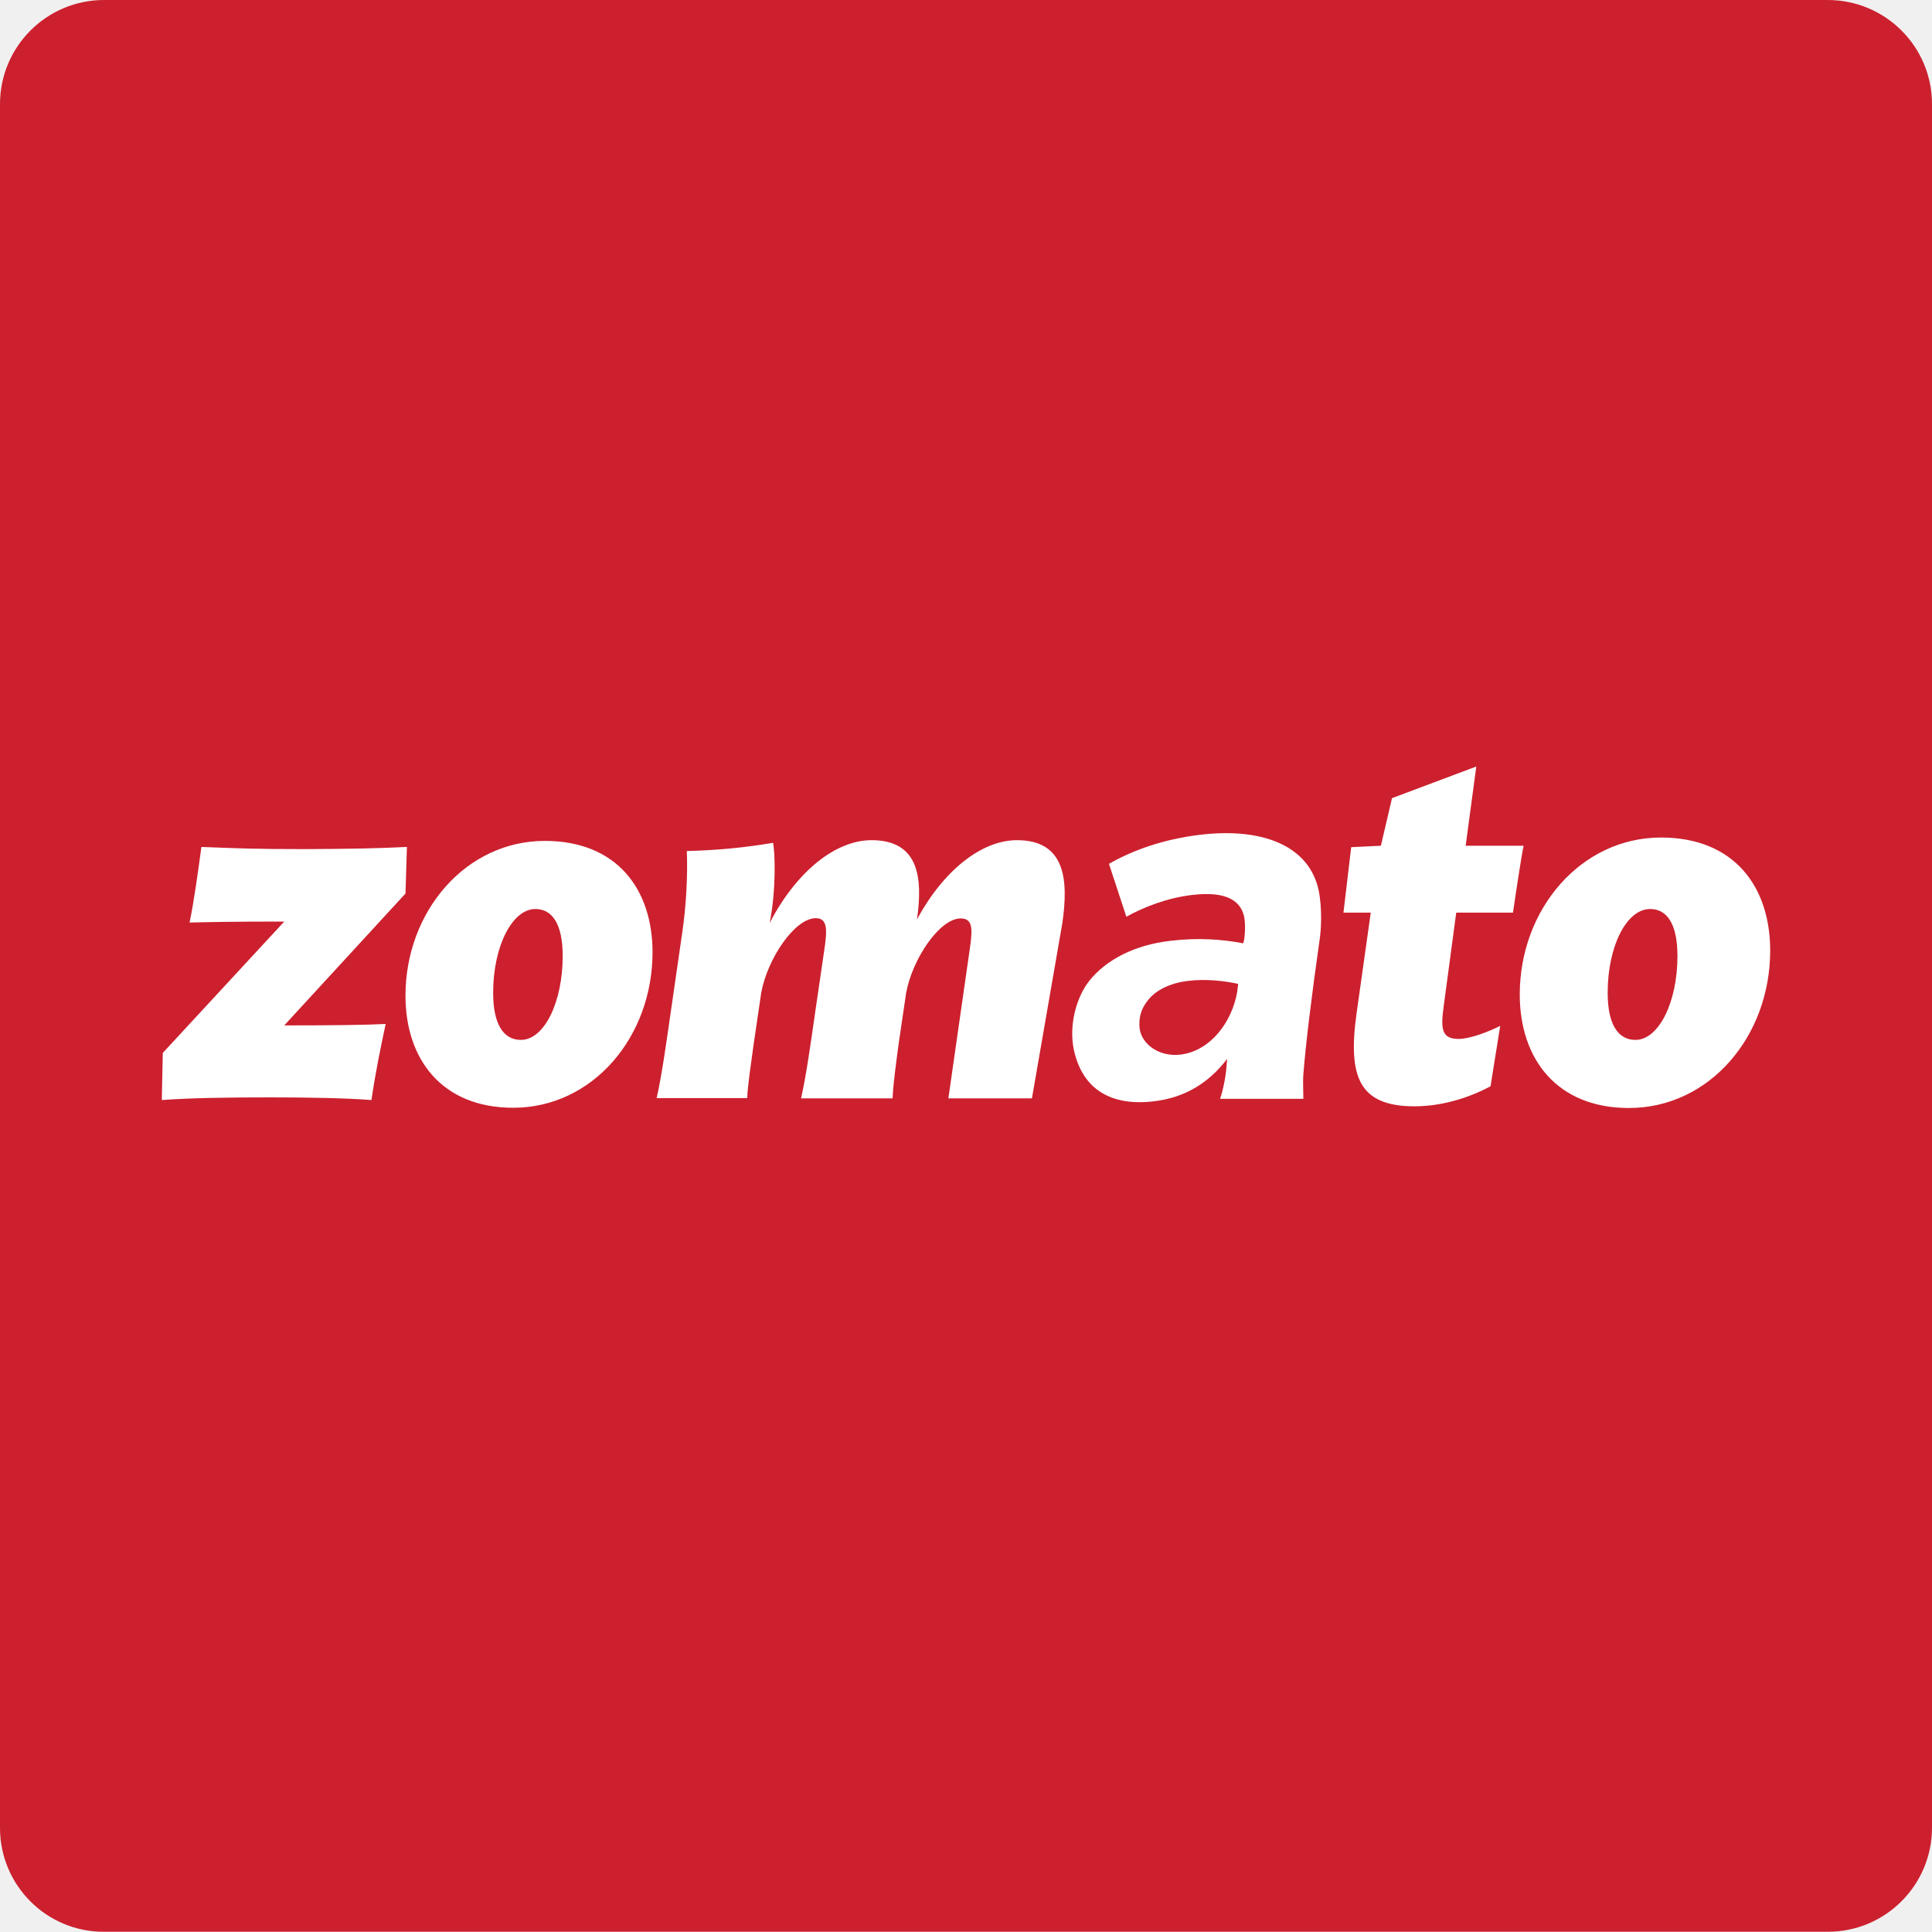
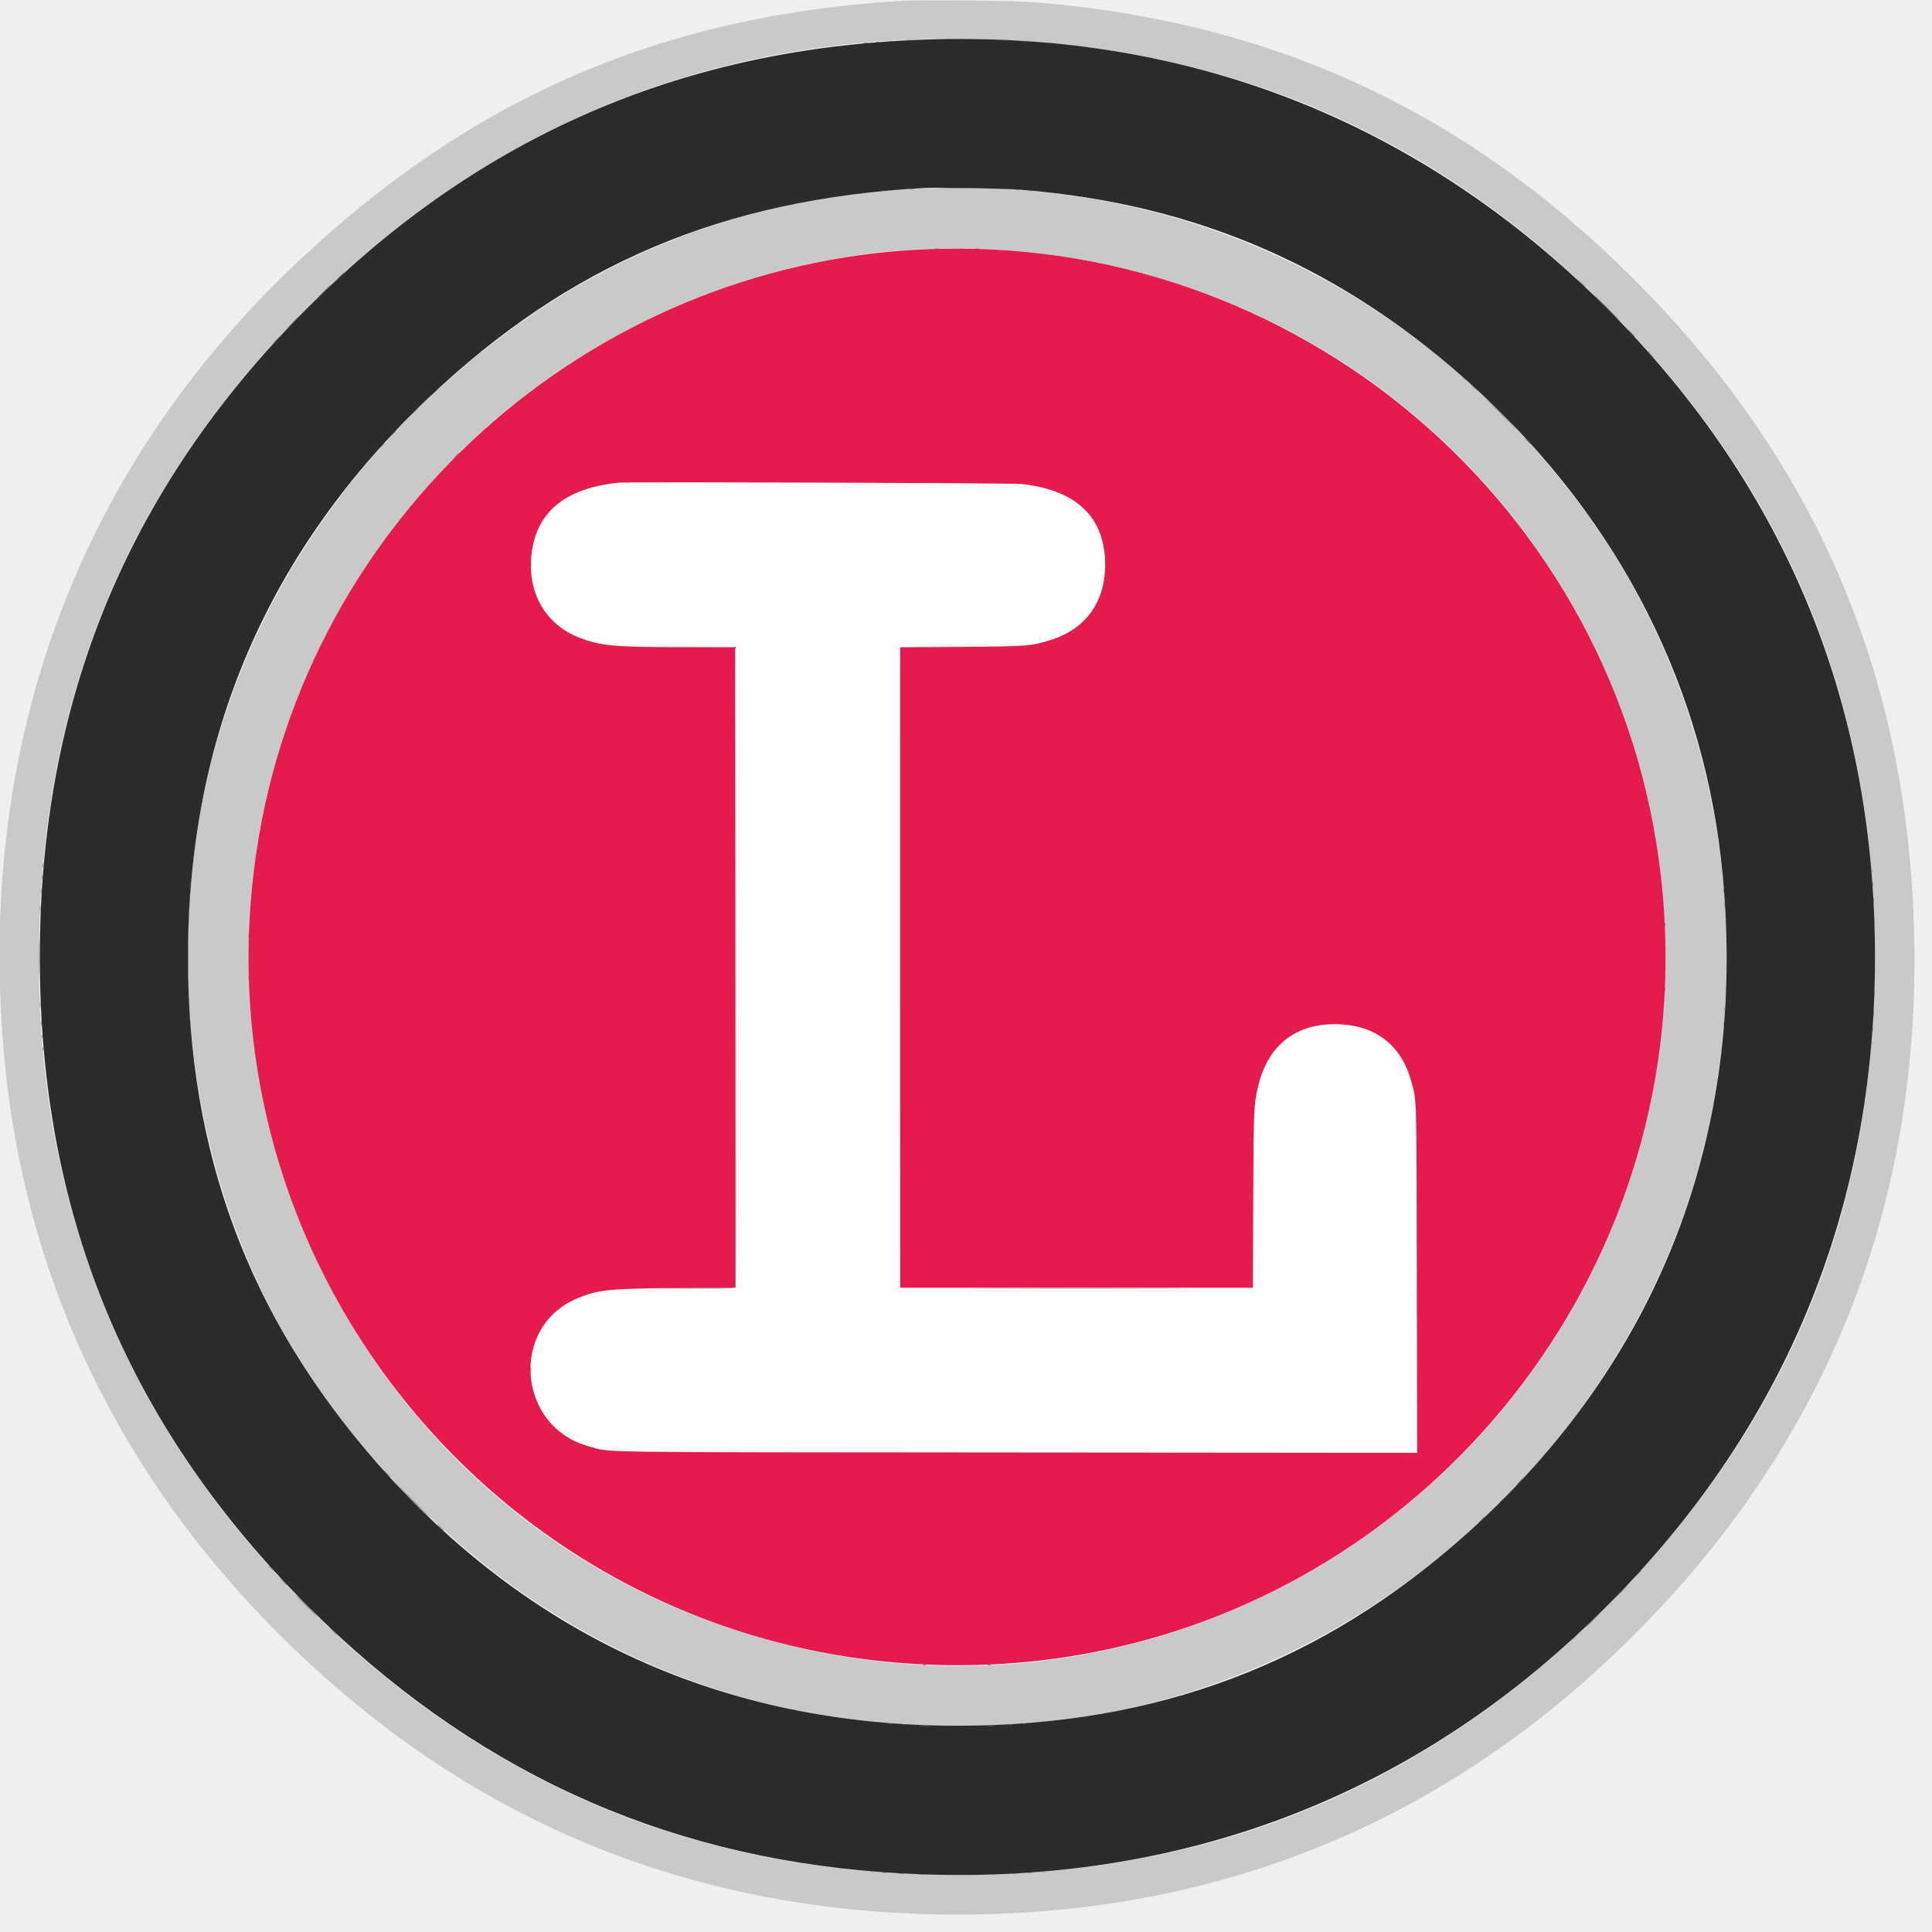
- <svg xmlns="http://www.w3.org/2000/svg" version="1.1" id="Layer_1" x="0px" y="0px" viewBox="0 0 800 800" style="enable-background:new 0 0 800 800;" xml:space="preserve">
-   <style type="text/css">
- 	.st0{fill:#CC202E;}
- 	.st1{fill:#FFFFFF;}
- </style>
-   <path class="st0" d="M0,756.9V43.1C0,19.3,19.3,0,43.1,0h713.7C780.7,0,800,19.3,800,43.1v713.7c0,23.8-19.3,43.1-43.1,43.1H43.1  C19.3,800,0,780.7,0,756.9z" />
-   <g id="Group_1_" transform="translate(31, 221)">
-     <g>
-       <path id="zomato-copy-10_9_" class="st1" d="M137.5,129.7l-0.6,19.3l-50.2,54.6c21,0,34.3-0.2,42-0.6c-2.2,10.4-4,18.8-5.9,31.5    c-10.1-0.8-25.8-1.1-41.6-1.1c-17.6,0-32.9,0.2-45.2,1.1l0.4-19.5l50.3-54.4c-22,0-30.1,0.2-39.2,0.4c2-9.7,3.4-20.5,4.9-31.3    c15.9,0.6,22.2,0.9,43,0.9C114.5,130.5,125.4,130.3,137.5,129.7z M173.2,190.1c0,12.9,4.2,19.5,11.5,19.5    c9.7,0,17.3-15.7,17.3-34.7c0-13.1-4.2-19.5-11.3-19.5C181.1,155.4,173.2,170.8,173.2,190.1z M239.2,173.3    c0,35.1-24.8,64.4-57.7,64.4c-29.5,0-44.6-20.1-44.6-46.4c0-34.9,25-64.1,57.7-64.1C224.5,127.2,239.2,147.3,239.2,173.3z     M634.7,190.1c0,12.9,4.2,19.5,11.5,19.5c9.7,0,17.4-15.7,17.4-34.7c0-13.1-4.2-19.5-11.3-19.5    C642.5,155.4,634.7,170.8,634.7,190.1z M702,172.6c0,35.6-25.2,65.2-58.5,65.2c-29.9,0-45.2-20.4-45.2-47c0-35.4,25.4-65,58.5-65    C687.1,125.8,702,146.2,702,172.6z M408.9,161.2c2.6-18,1.2-34.3-18.8-34.3c-14.5,0-30.3,12.3-41.4,32.8    c2.4-16.9,1-32.8-18.8-32.8c-14.9,0-31.1,12.9-42.2,34.3c2.8-14,2.2-29.8,1.4-33.2c-11.5,1.9-21.6,3-35.7,3.4    c0.4,9.7-0.2,22.4-2,34.5l-4.6,31.8c-1.8,12.5-3.8,26.9-5.9,36h37.5c0.2-5.5,1.6-14.2,2.6-21.8l3.2-21.8    c2.6-14.2,13.9-30.9,22.6-30.9c5,0,4.8,4.9,3.4,14l-3.6,24.6c-1.8,12.5-3.8,26.9-5.9,36h37.9c0.2-5.5,1.4-14.2,2.4-21.8l3.2-21.8    c2.6-14.2,13.9-30.9,22.6-30.9c5.1,0,4.8,4.6,4,11l-9.1,63.5h34.6L408.9,161.2z M590.2,203.8l-4,25c-6.3,3.4-18,8.3-31.5,8.3    c-23,0-27.6-12.3-24-38.3l5.9-41.9h-11.3l3.2-27.1l12.3-0.6l4.6-19.7l34.9-13.1l-4.4,32.8h24c-0.8,3.4-3.6,22-4.4,27.7H572    l-5.2,38.8c-1.4,9.9-0.6,13.5,6.3,13.5C578.1,209.1,585.6,206.1,590.2,203.8z" />
-       <path id="a-copy-7_9_" class="st1" d="M457.8,215.7c12.7-1.6,21.4-13.8,23.5-26l0.4-3.3c-5.5-1.2-13.3-2.2-21-1.2    c-7.3,0.9-13.4,3.9-16.6,8.3c-2.5,3.1-3.7,6.9-3.2,11.4C441.8,211.6,449.2,216.7,457.8,215.7z M447,235    c-17.9,2.2-29.7-4.9-33.3-21.1c-2.2-10.2,0.9-21.8,6.3-28.7c7.2-9,19-14.9,33.4-16.6c11.6-1.4,21.3-0.7,30.4,1l0.4-1.6    c0.3-2.5,0.5-5,0.2-8c-0.9-7.7-7-12.2-21.9-10.4c-10.1,1.2-19.7,4.9-27.1,9l-7.2-21.9c10.1-5.8,22.8-10.2,37.4-12    c27.8-3.4,47.4,5.5,49.9,25.8c0.7,5.4,0.7,11.2,0.1,16.4c-3.6,25.2-5.9,44.2-6.9,56.9c-0.2,2-0.1,5.3,0,10.2l-34.5,0    c0.7-2,1.4-4.7,2-8.1c0.4-2.2,0.7-5,0.9-8.4C469.5,227.5,459.5,233.5,447,235z" />
-     </g>
+ <svg xmlns="http://www.w3.org/2000/svg" id="svg" version="1.1" width="400" height="400" viewBox="0 0 400 400">
+   <g id="svgg">
+     <path id="path0" d="M186.200 0.204 C 137.115 3.249,98.014 20.104,62.250 53.635 C 16.617 96.419,-4.635 152.840,0.714 217.000 C 5.069 269.217,29.126 314.887,71.100 350.618 C 106.767 380.980,149.542 396.386,198.200 396.394 C 252.578 396.403,299.253 377.227,337.727 339.068 C 377.667 299.456,397.414 250.742,396.330 194.500 C 395.278 139.905,375.859 94.757,336.972 56.500 C 302.405 22.493,262.945 4.459,214.400 0.481 C 209.918 0.113,190.698 -0.076,186.200 0.204 M206.800 8.201 C 256.191 10.300,297.615 28.559,332.701 63.694 C 369.332 100.376,387.505 143.548,388.143 195.403 C 388.811 249.706,370.655 294.562,332.608 332.608 C 295.244 369.973,251.110 388.213,198.100 388.198 C 145.334 388.183,101.131 369.968,63.904 332.900 C 25.771 294.929,6.975 248.299,8.075 194.400 C 9.132 142.635,27.194 100.179,63.687 63.687 C 102.914 24.459,150.970 5.827,206.800 8.201 M187.100 39.228 C 149.303 41.704,117.077 55.773,89.300 81.924 C 53.594 115.541,36.298 159.104,39.186 208.146 C 41.844 253.276,61.610 291.707,97.600 321.721 C 132.961 351.210,179.278 363.116,227.000 354.983 C 290.467 344.166,343.481 291.504,354.796 228.035 C 362.813 183.064,352.703 138.398,326.696 103.900 C 292.609 58.681,242.748 35.582,187.100 39.228 M205.300 51.601 C 283.870 55.709,344.648 119.497,344.695 197.900 C 344.754 298.313,247.270 368.800,151.800 337.374 C 57.083 306.196,20.818 190.106,80.803 110.100 C 110.016 71.137,156.970 49.074,205.300 51.601 M129.550 99.941 C 129.797 99.989,130.203 99.989,130.450 99.941 C 130.697 99.893,130.495 99.854,130.000 99.854 C 129.505 99.854,129.303 99.893,129.550 99.941 M152.950 99.950 C 157.708 99.980,165.493 99.980,170.250 99.950 C 175.008 99.920,171.115 99.896,161.600 99.896 C 152.085 99.896,148.193 99.920,152.950 99.950 M208.952 100.141 C 209.201 100.189,209.561 100.187,209.752 100.137 C 209.944 100.087,209.740 100.048,209.300 100.050 C 208.860 100.053,208.704 100.094,208.952 100.141 M224.200 105.300 C 224.573 105.685,224.923 106.000,224.978 106.000 C 225.033 106.000,224.773 105.685,224.400 105.300 C 224.027 104.915,223.677 104.600,223.622 104.600 C 223.567 104.600,223.827 104.915,224.200 105.300 M114.392 128.450 C 114.882 128.972,115.310 129.400,115.342 129.400 C 115.492 129.400,115.333 129.220,114.450 128.392 L 113.500 127.500 114.392 128.450 M224.091 128.650 L 223.300 129.500 224.150 128.709 C 224.940 127.974,225.092 127.800,224.941 127.800 C 224.908 127.800,224.525 128.183,224.091 128.650 M135.564 133.950 C 138.680 133.981,143.720 133.981,146.764 133.950 C 149.809 133.919,147.260 133.893,141.100 133.893 C 134.940 133.893,132.449 133.919,135.564 133.950 M186.293 134.050 C 186.240 134.188,186.221 164.135,186.249 200.600 L 186.301 266.900 186.350 200.452 L 186.400 134.003 197.650 133.950 L 208.900 133.897 197.644 133.848 C 188.787 133.810,186.367 133.853,186.293 134.050 M264.692 216.650 L 263.700 217.700 264.750 216.708 C 265.726 215.785,265.892 215.600,265.742 215.600 C 265.711 215.600,265.238 216.072,264.692 216.650 M293.250 231.500 C 293.253 231.940,293.294 232.096,293.341 231.848 C 293.389 231.599,293.387 231.239,293.337 231.048 C 293.287 230.856,293.248 231.060,293.250 231.500 M259.495 250.200 C 259.495 259.385,259.520 263.143,259.550 258.550 C 259.580 253.958,259.580 246.443,259.550 241.850 C 259.520 237.258,259.495 241.015,259.495 250.200 M171.550 300.750 C 193.907 300.778,230.492 300.778,252.850 300.750 C 275.207 300.722,256.915 300.699,212.200 300.699 C 167.485 300.699,149.192 300.722,171.550 300.750 " stroke="none" fill="#c9c9c9" fill-rule="evenodd" />
+     <path id="path1" d="M128.800 100.028 C 116.545 100.802,110.080 106.672,110.108 117.000 C 110.129 124.830,114.468 130.607,121.822 132.597 C 125.740 133.657,125.880 133.667,139.500 133.787 L 152.300 133.900 152.350 200.335 L 152.401 266.771 139.850 266.860 C 126.716 266.954,125.626 267.020,122.315 267.934 C 114.485 270.095,109.994 275.859,110.002 283.738 C 110.009 291.392,114.354 297.165,121.710 299.297 C 126.202 300.599,118.477 300.490,210.250 300.550 L 293.400 300.604 293.400 266.942 C 293.400 231.712,293.361 229.908,292.516 225.772 C 290.940 218.068,286.592 213.507,279.670 212.300 C 270.810 210.755,263.312 215.307,260.903 223.694 C 259.704 227.868,259.726 227.432,259.651 247.950 L 259.581 266.800 222.890 266.800 L 186.199 266.800 186.250 200.350 L 186.300 133.900 199.200 133.787 C 212.930 133.667,213.056 133.658,216.978 132.597 C 232.446 128.412,232.949 106.319,217.685 101.535 C 215.343 100.801,213.264 100.449,209.886 100.215 C 206.525 99.983,132.234 99.812,128.800 100.028 " stroke="none" fill="#ffffff" fill-rule="evenodd" />
+     <path id="path2" d="M186.400 8.424 C 138.454 11.161,98.070 29.356,63.705 63.703 C 25.763 101.627,7.594 146.629,8.259 201.038 C 8.893 252.929,27.072 295.961,63.883 332.707 C 97.323 366.088,136.432 384.200,182.400 387.594 C 236.659 391.601,284.812 375.739,323.625 341.075 C 366.449 302.828,388.237 254.585,388.196 198.100 C 388.157 144.876,369.133 99.543,331.233 62.365 C 291.621 23.508,242.518 5.221,186.400 8.424 M211.322 39.291 C 247.891 42.173,278.488 55.583,305.800 80.698 C 335.565 108.069,353.115 142.799,356.686 181.400 C 361.647 235.023,343.352 282.031,303.717 317.500 C 273.682 344.378,239.483 357.289,198.300 357.298 C 150.127 357.308,109.401 338.819,77.789 302.588 C 51.458 272.409,38.900 238.652,38.916 198.100 C 38.934 152.408,55.445 114.014,88.656 82.437 C 117.792 54.735,149.724 41.209,191.400 38.918 C 194.312 38.758,207.755 39.010,211.322 39.291 " stroke="none" fill="#2b2b2a" fill-rule="evenodd" />
+     <path id="path3" d="M195.162 8.150 C 196.847 8.183,199.547 8.183,201.162 8.150 C 202.778 8.116,201.400 8.089,198.100 8.089 C 194.800 8.089,193.478 8.116,195.162 8.150 M187.554 8.345 C 187.913 8.389,188.453 8.389,188.754 8.343 C 189.054 8.297,188.760 8.261,188.100 8.262 C 187.440 8.263,187.194 8.300,187.554 8.345 M207.650 8.343 C 207.953 8.389,208.447 8.389,208.750 8.343 C 209.053 8.297,208.805 8.260,208.200 8.260 C 207.595 8.260,207.347 8.297,207.650 8.343 M183.950 8.541 C 184.197 8.589,184.603 8.589,184.850 8.541 C 185.097 8.493,184.895 8.454,184.400 8.454 C 183.905 8.454,183.703 8.493,183.950 8.541 M211.453 8.544 C 211.757 8.589,212.207 8.588,212.453 8.541 C 212.699 8.493,212.450 8.456,211.900 8.457 C 211.350 8.459,211.149 8.498,211.453 8.544 M181.450 8.738 C 181.643 8.788,181.958 8.788,182.150 8.738 C 182.343 8.688,182.185 8.646,181.800 8.646 C 181.415 8.646,181.258 8.688,181.450 8.738 M178.850 8.938 C 179.043 8.988,179.358 8.988,179.550 8.938 C 179.743 8.888,179.585 8.846,179.200 8.846 C 178.815 8.846,178.658 8.888,178.850 8.938 M216.850 8.938 C 217.043 8.988,217.357 8.988,217.550 8.938 C 217.743 8.888,217.585 8.846,217.200 8.846 C 216.815 8.846,216.657 8.888,216.850 8.938 M195.350 38.950 C 196.918 38.983,199.483 38.983,201.050 38.950 C 202.618 38.916,201.335 38.888,198.200 38.888 C 195.065 38.888,193.783 38.916,195.350 38.950 M188.350 39.141 C 188.597 39.189,189.003 39.189,189.250 39.141 C 189.498 39.093,189.295 39.054,188.800 39.054 C 188.305 39.054,188.103 39.093,188.350 39.141 M207.053 39.144 C 207.357 39.189,207.807 39.188,208.053 39.141 C 208.299 39.093,208.050 39.056,207.500 39.057 C 206.950 39.059,206.749 39.098,207.053 39.144 M185.152 39.341 C 185.401 39.389,185.761 39.387,185.952 39.337 C 186.144 39.287,185.940 39.248,185.500 39.250 C 185.060 39.253,184.904 39.294,185.152 39.341 M210.450 39.338 C 210.643 39.388,210.957 39.388,211.150 39.338 C 211.343 39.288,211.185 39.246,210.800 39.246 C 210.415 39.246,210.257 39.288,210.450 39.338 M182.650 39.538 C 182.843 39.588,183.158 39.588,183.350 39.538 C 183.543 39.488,183.385 39.446,183.000 39.446 C 182.615 39.446,182.458 39.488,182.650 39.538 M213.050 39.538 C 213.243 39.588,213.558 39.588,213.750 39.538 C 213.943 39.488,213.785 39.446,213.400 39.446 C 213.015 39.446,212.857 39.488,213.050 39.538 M193.552 51.541 C 193.801 51.589,194.161 51.587,194.352 51.537 C 194.544 51.487,194.340 51.448,193.900 51.450 C 193.460 51.453,193.304 51.494,193.552 51.541 M202.050 51.538 C 202.243 51.588,202.558 51.588,202.750 51.538 C 202.942 51.488,202.785 51.446,202.400 51.446 C 202.015 51.446,201.858 51.488,202.050 51.538 M70.389 57.150 L 69.700 57.900 70.450 57.211 C 70.862 56.832,71.200 56.494,71.200 56.461 C 71.200 56.308,71.031 56.452,70.389 57.150 M327.192 58.450 C 328.020 59.333,328.200 59.492,328.200 59.342 C 328.200 59.310,327.773 58.882,327.250 58.392 L 326.300 57.500 327.192 58.450 M66.895 60.450 L 65.500 61.900 66.950 60.505 C 68.297 59.210,68.491 59.000,68.345 59.000 C 68.314 59.000,67.662 59.653,66.895 60.450 M332.500 63.600 C 333.927 65.030,335.139 66.200,335.194 66.200 C 335.249 66.200,334.127 65.030,332.700 63.600 C 331.273 62.170,330.061 61.000,330.006 61.000 C 329.951 61.000,331.073 62.170,332.500 63.600 M60.295 67.050 L 58.900 68.500 60.350 67.105 C 61.697 65.810,61.891 65.600,61.745 65.600 C 61.714 65.600,61.062 66.252,60.295 67.050 M337.700 69.000 C 338.130 69.440,338.526 69.800,338.581 69.800 C 338.636 69.800,338.330 69.440,337.900 69.000 C 337.470 68.560,337.074 68.200,337.019 68.200 C 336.964 68.200,337.270 68.560,337.700 69.000 M56.989 70.550 L 56.300 71.300 57.050 70.611 C 57.463 70.232,57.800 69.894,57.800 69.861 C 57.800 69.708,57.631 69.852,56.989 70.550 M341.200 72.863 C 341.200 72.897,341.493 73.190,341.850 73.513 L 342.500 74.100 341.913 73.450 C 341.365 72.844,341.200 72.708,341.200 72.863 M302.400 77.663 C 302.400 77.697,302.693 77.990,303.050 78.313 L 303.700 78.900 303.113 78.250 C 302.565 77.644,302.400 77.508,302.400 77.663 M305.000 80.100 C 305.373 80.485,305.723 80.800,305.778 80.800 C 305.833 80.800,305.573 80.485,305.200 80.100 C 304.827 79.715,304.477 79.400,304.422 79.400 C 304.367 79.400,304.627 79.715,305.000 80.100 M89.891 81.250 L 89.100 82.100 89.950 81.309 C 90.740 80.574,90.892 80.400,90.741 80.400 C 90.708 80.400,90.325 80.783,89.891 81.250 M310.600 85.500 C 312.633 87.535,314.341 89.200,314.396 89.200 C 314.451 89.200,312.833 87.535,310.800 85.500 C 308.767 83.465,307.059 81.800,307.004 81.800 C 306.949 81.800,308.567 83.465,310.600 85.500 M85.492 85.450 L 84.500 86.500 85.550 85.508 C 86.127 84.962,86.600 84.489,86.600 84.458 C 86.600 84.308,86.415 84.474,85.492 85.450 M81.091 90.050 L 80.300 90.900 81.150 90.109 C 81.940 89.374,82.092 89.200,81.941 89.200 C 81.908 89.200,81.525 89.583,81.091 90.050 M316.200 91.300 C 316.573 91.685,316.923 92.000,316.978 92.000 C 317.033 92.000,316.773 91.685,316.400 91.300 C 316.027 90.915,315.677 90.600,315.622 90.600 C 315.567 90.600,315.827 90.915,316.200 91.300 M78.887 92.450 L 78.300 93.100 78.950 92.513 C 79.556 91.965,79.692 91.800,79.537 91.800 C 79.503 91.800,79.210 92.093,78.887 92.450 M94.189 94.550 L 93.500 95.300 94.250 94.611 C 94.663 94.232,95.000 93.894,95.000 93.861 C 95.000 93.708,94.831 93.852,94.189 94.550 M181.650 99.950 C 183.273 99.983,185.928 99.983,187.550 99.950 C 189.173 99.916,187.845 99.888,184.600 99.888 C 181.355 99.888,180.028 99.916,181.650 99.950 M109.850 116.900 C 109.853 117.340,109.894 117.496,109.941 117.248 C 109.989 116.999,109.987 116.639,109.937 116.448 C 109.887 116.256,109.848 116.460,109.850 116.900 M152.250 200.248 L 152.200 266.596 142.150 266.650 L 132.100 266.704 142.156 266.752 C 150.053 266.790,152.233 266.746,152.307 266.550 C 152.360 266.413,152.379 236.510,152.351 200.100 L 152.299 133.900 152.250 200.248 M8.846 179.200 C 8.846 179.585,8.888 179.743,8.938 179.550 C 8.988 179.358,8.988 179.043,8.938 178.850 C 8.888 178.658,8.846 178.815,8.846 179.200 M387.450 180.500 C 387.453 180.940,387.494 181.096,387.541 180.848 C 387.589 180.599,387.587 180.239,387.537 180.048 C 387.487 179.856,387.448 180.060,387.450 180.500 M8.646 181.600 C 8.646 181.985,8.688 182.143,8.738 181.950 C 8.788 181.758,8.788 181.442,8.738 181.250 C 8.688 181.058,8.646 181.215,8.646 181.600 M39.446 183.000 C 39.446 183.385,39.488 183.543,39.538 183.350 C 39.588 183.158,39.588 182.843,39.538 182.650 C 39.488 182.458,39.446 182.615,39.446 183.000 M387.650 183.100 C 387.653 183.540,387.694 183.696,387.741 183.448 C 387.789 183.199,387.787 182.839,387.737 182.648 C 387.687 182.456,387.648 182.660,387.650 183.100 M8.457 184.500 C 8.459 185.050,8.498 185.251,8.544 184.947 C 8.589 184.643,8.588 184.193,8.541 183.947 C 8.493 183.701,8.456 183.950,8.457 184.500 M356.846 184.400 C 356.846 184.785,356.888 184.942,356.938 184.750 C 356.988 184.558,356.988 184.243,356.938 184.050 C 356.888 183.858,356.846 184.015,356.846 184.400 M39.250 185.500 C 39.253 185.940,39.294 186.096,39.341 185.848 C 39.389 185.599,39.387 185.239,39.337 185.048 C 39.287 184.856,39.248 185.060,39.250 185.500 M387.854 186.400 C 387.854 186.895,387.893 187.097,387.941 186.850 C 387.989 186.603,387.989 186.197,387.941 185.950 C 387.893 185.703,387.854 185.905,387.854 186.400 M357.054 187.200 C 357.054 187.695,357.093 187.898,357.141 187.650 C 357.189 187.403,357.189 186.998,357.141 186.750 C 357.093 186.503,357.054 186.705,357.054 187.200 M8.262 188.100 C 8.263 188.760,8.300 189.006,8.345 188.646 C 8.389 188.287,8.389 187.747,8.343 187.446 C 8.297 187.146,8.261 187.440,8.262 188.100 M39.054 188.800 C 39.054 189.295,39.093 189.498,39.141 189.250 C 39.189 189.003,39.189 188.597,39.141 188.350 C 39.093 188.103,39.054 188.305,39.054 188.800 M388.069 191.100 C 388.069 191.980,388.104 192.315,388.147 191.845 C 388.189 191.374,388.188 190.654,388.145 190.245 C 388.102 189.835,388.068 190.220,388.069 191.100 M357.269 191.300 C 357.269 192.180,357.304 192.515,357.347 192.045 C 357.389 191.574,357.388 190.854,357.345 190.445 C 357.302 190.035,357.268 190.420,357.269 191.300 M344.646 191.400 C 344.646 191.785,344.688 191.942,344.738 191.750 C 344.788 191.558,344.788 191.243,344.738 191.050 C 344.688 190.858,344.646 191.015,344.646 191.400 M8.089 198.100 C 8.089 201.400,8.116 202.778,8.150 201.162 C 8.183 199.547,8.183 196.847,8.150 195.162 C 8.116 193.478,8.089 194.800,8.089 198.100 M38.888 198.100 C 38.888 201.290,38.916 202.567,38.950 200.938 C 38.983 199.309,38.983 196.699,38.949 195.138 C 38.916 193.577,38.888 194.910,38.888 198.100 M51.450 193.900 C 51.453 194.340,51.494 194.496,51.541 194.248 C 51.589 193.999,51.587 193.639,51.537 193.448 C 51.487 193.256,51.448 193.460,51.450 193.900 M51.446 202.400 C 51.446 202.785,51.488 202.942,51.538 202.750 C 51.588 202.558,51.588 202.243,51.538 202.050 C 51.488 201.858,51.446 202.015,51.446 202.400 M357.267 205.000 C 357.267 205.825,357.303 206.163,357.346 205.750 C 357.389 205.338,357.389 204.663,357.346 204.250 C 357.303 203.838,357.267 204.175,357.267 205.000 M388.069 205.300 C 388.069 206.180,388.104 206.515,388.147 206.045 C 388.189 205.574,388.188 204.854,388.145 204.445 C 388.102 204.035,388.068 204.420,388.069 205.300 M344.646 204.800 C 344.646 205.185,344.688 205.343,344.738 205.150 C 344.788 204.957,344.788 204.643,344.738 204.450 C 344.688 204.258,344.646 204.415,344.646 204.800 M39.057 207.500 C 39.059 208.050,39.098 208.251,39.144 207.947 C 39.189 207.643,39.188 207.193,39.141 206.947 C 39.093 206.701,39.056 206.950,39.057 207.500 M8.262 208.100 C 8.263 208.760,8.300 209.006,8.345 208.646 C 8.389 208.287,8.389 207.747,8.343 207.446 C 8.297 207.146,8.261 207.440,8.262 208.100 M357.057 209.100 C 357.059 209.650,357.098 209.851,357.144 209.547 C 357.189 209.243,357.188 208.793,357.141 208.547 C 357.093 208.301,357.056 208.550,357.057 209.100 M387.857 209.900 C 387.859 210.450,387.898 210.651,387.944 210.347 C 387.989 210.043,387.988 209.593,387.941 209.347 C 387.893 209.101,387.856 209.350,387.857 209.900 M39.246 210.800 C 39.246 211.185,39.288 211.343,39.338 211.150 C 39.388 210.957,39.388 210.643,39.338 210.450 C 39.288 210.257,39.246 210.415,39.246 210.800 M8.457 211.900 C 8.459 212.450,8.498 212.651,8.544 212.347 C 8.589 212.043,8.588 211.593,8.541 211.347 C 8.493 211.101,8.456 211.350,8.457 211.900 M356.846 212.000 C 356.846 212.385,356.888 212.543,356.938 212.350 C 356.988 212.157,356.988 211.843,356.938 211.650 C 356.888 211.457,356.846 211.615,356.846 212.000 M387.646 213.200 C 387.646 213.585,387.688 213.743,387.738 213.550 C 387.788 213.357,387.788 213.043,387.738 212.850 C 387.688 212.657,387.646 212.815,387.646 213.200 M39.446 213.400 C 39.446 213.785,39.488 213.943,39.538 213.750 C 39.588 213.558,39.588 213.243,39.538 213.050 C 39.488 212.857,39.446 213.015,39.446 213.400 M8.646 214.600 C 8.646 214.985,8.688 215.143,8.738 214.950 C 8.788 214.757,8.788 214.443,8.738 214.250 C 8.688 214.058,8.646 214.215,8.646 214.600 M387.446 215.800 C 387.446 216.185,387.488 216.343,387.538 216.150 C 387.588 215.957,387.588 215.643,387.538 215.450 C 387.488 215.257,387.446 215.415,387.446 215.800 M8.846 217.200 C 8.846 217.585,8.888 217.743,8.938 217.550 C 8.988 217.357,8.988 217.043,8.938 216.850 C 8.888 216.657,8.846 216.815,8.846 217.200 M204.666 266.750 C 214.767 266.779,231.237 266.779,241.266 266.750 C 251.295 266.721,243.030 266.698,222.900 266.698 C 202.770 266.698,194.565 266.721,204.666 266.750 M109.846 283.600 C 109.846 283.985,109.888 284.143,109.938 283.950 C 109.988 283.757,109.988 283.443,109.938 283.250 C 109.888 283.058,109.846 283.215,109.846 283.600 M80.000 305.100 C 80.373 305.485,80.723 305.800,80.778 305.800 C 80.833 305.800,80.573 305.485,80.200 305.100 C 79.827 304.715,79.477 304.400,79.422 304.400 C 79.367 304.400,79.627 304.715,80.000 305.100 M314.800 306.500 C 314.314 306.995,313.962 307.400,314.017 307.400 C 314.072 307.400,314.514 306.995,315.000 306.500 C 315.486 306.005,315.838 305.600,315.783 305.600 C 315.728 305.600,315.286 306.005,314.800 306.500 M85.400 310.700 C 87.433 312.735,89.141 314.400,89.196 314.400 C 89.251 314.400,87.633 312.735,85.600 310.700 C 83.567 308.665,81.859 307.000,81.804 307.000 C 81.749 307.000,83.367 308.665,85.400 310.700 M310.687 310.850 L 310.100 311.500 310.750 310.913 C 311.356 310.365,311.492 310.200,311.337 310.200 C 311.303 310.200,311.010 310.493,310.687 310.850 M306.491 314.850 L 305.700 315.700 306.550 314.909 C 307.340 314.174,307.492 314.000,307.341 314.000 C 307.308 314.000,306.925 314.382,306.491 314.850 M91.200 316.300 C 91.573 316.685,91.923 317.000,91.978 317.000 C 92.033 317.000,91.773 316.685,91.400 316.300 C 91.027 315.915,90.677 315.600,90.622 315.600 C 90.567 315.600,90.827 315.915,91.200 316.300 M55.600 324.263 C 55.600 324.297,55.892 324.590,56.250 324.913 L 56.900 325.500 56.313 324.850 C 55.765 324.244,55.600 324.108,55.600 324.263 M338.891 326.050 L 338.100 326.900 338.950 326.109 C 339.740 325.374,339.892 325.200,339.741 325.200 C 339.708 325.200,339.325 325.582,338.891 326.050 M58.392 327.250 C 58.882 327.773,59.310 328.200,59.342 328.200 C 59.492 328.200,59.333 328.020,58.450 327.192 L 57.500 326.300 58.392 327.250 M335.400 329.700 C 334.581 330.525,333.955 331.200,334.010 331.200 C 334.065 331.200,334.781 330.525,335.600 329.700 C 336.419 328.875,337.045 328.200,336.990 328.200 C 336.935 328.200,336.219 328.875,335.400 329.700 M63.400 332.500 C 64.661 333.765,65.738 334.800,65.793 334.800 C 65.848 334.800,64.861 333.765,63.600 332.500 C 62.339 331.235,61.262 330.200,61.207 330.200 C 61.152 330.200,62.139 331.235,63.400 332.500 M329.600 335.500 C 328.781 336.325,328.155 337.000,328.210 337.000 C 328.265 337.000,328.981 336.325,329.800 335.500 C 330.619 334.675,331.245 334.000,331.190 334.000 C 331.135 334.000,330.419 334.675,329.600 335.500 M68.792 337.650 C 69.282 338.173,69.710 338.600,69.742 338.600 C 69.892 338.600,69.733 338.420,68.850 337.592 L 67.900 336.700 68.792 337.650 M325.891 339.050 L 325.100 339.900 325.950 339.109 C 326.740 338.374,326.892 338.200,326.741 338.200 C 326.708 338.200,326.325 338.582,325.891 339.050 M191.050 344.738 C 191.243 344.788,191.558 344.788,191.750 344.738 C 191.942 344.688,191.785 344.646,191.400 344.646 C 191.015 344.646,190.858 344.688,191.050 344.738 M204.450 344.738 C 204.643 344.788,204.957 344.788,205.150 344.738 C 205.343 344.688,205.185 344.646,204.800 344.646 C 204.415 344.646,204.258 344.688,204.450 344.738 M184.050 356.938 C 184.243 356.988,184.558 356.988,184.750 356.938 C 184.942 356.888,184.785 356.846,184.400 356.846 C 184.015 356.846,183.858 356.888,184.050 356.938 M211.650 356.938 C 211.843 356.988,212.157 356.988,212.350 356.938 C 212.543 356.888,212.385 356.846,212.000 356.846 C 211.615 356.846,211.457 356.888,211.650 356.938 M186.853 357.144 C 187.157 357.189,187.607 357.188,187.853 357.141 C 188.099 357.093,187.850 357.056,187.300 357.057 C 186.750 357.059,186.549 357.098,186.853 357.144 M208.653 357.144 C 208.957 357.189,209.407 357.188,209.653 357.141 C 209.899 357.093,209.650 357.056,209.100 357.057 C 208.550 357.059,208.349 357.098,208.653 357.144 M190.555 357.347 C 191.026 357.389,191.746 357.388,192.155 357.345 C 192.565 357.302,192.180 357.268,191.300 357.269 C 190.420 357.269,190.085 357.304,190.555 357.347 M204.250 357.346 C 204.663 357.389,205.338 357.389,205.750 357.346 C 206.163 357.303,205.825 357.267,205.000 357.267 C 204.175 357.267,203.838 357.303,204.250 357.346 M180.250 387.538 C 180.442 387.588,180.758 387.588,180.950 387.538 C 181.143 387.488,180.985 387.446,180.600 387.446 C 180.215 387.446,180.058 387.488,180.250 387.538 M215.450 387.538 C 215.643 387.588,215.957 387.588,216.150 387.538 C 216.343 387.488,216.185 387.446,215.800 387.446 C 215.415 387.446,215.257 387.488,215.450 387.538 M182.752 387.741 C 183.001 387.789,183.361 387.787,183.552 387.737 C 183.744 387.687,183.540 387.648,183.100 387.650 C 182.660 387.653,182.504 387.694,182.752 387.741 M212.850 387.738 C 213.043 387.788,213.357 387.788,213.550 387.738 C 213.743 387.688,213.585 387.646,213.200 387.646 C 212.815 387.646,212.657 387.688,212.850 387.738 M186.150 387.941 C 186.398 387.989,186.803 387.989,187.050 387.941 C 187.298 387.893,187.095 387.854,186.600 387.854 C 186.105 387.854,185.903 387.893,186.150 387.941 M209.550 387.941 C 209.798 387.989,210.203 387.989,210.450 387.941 C 210.697 387.893,210.495 387.854,210.000 387.854 C 209.505 387.854,209.303 387.893,209.550 387.941 M190.250 388.146 C 190.663 388.189,191.338 388.189,191.750 388.146 C 192.163 388.103,191.825 388.067,191.000 388.067 C 190.175 388.067,189.838 388.103,190.250 388.146 M204.555 388.147 C 205.026 388.189,205.746 388.188,206.155 388.145 C 206.565 388.102,206.180 388.068,205.300 388.069 C 204.420 388.069,204.085 388.104,204.555 388.147 " stroke="none" fill="#6a6a69" fill-rule="evenodd" />
+     <path id="path4" d="M191.100 51.628 C 121.512 54.872,63.388 107.332,53.110 176.171 C 39.986 264.073,106.727 343.084,195.500 344.737 C 284.076 346.386,353.785 269.752,343.894 181.600 C 335.287 104.898,268.426 48.023,191.100 51.628 M211.600 100.202 C 223.030 101.522,228.814 107.149,228.814 116.949 C 228.814 124.648,224.793 130.222,217.602 132.488 C 213.484 133.787,212.720 133.846,198.950 133.943 L 186.400 134.031 186.400 200.316 L 186.400 266.600 222.887 266.600 L 259.374 266.600 259.457 248.350 C 259.544 229.436,259.568 228.856,260.432 225.100 C 262.459 216.286,268.357 211.720,277.280 212.058 C 284.898 212.347,290.163 216.497,292.174 223.800 C 293.345 228.054,293.271 225.436,293.344 264.753 L 293.410 300.807 210.555 300.741 C 119.311 300.668,126.828 300.774,122.039 299.499 C 107.097 295.522,105.388 274.688,119.521 268.804 C 123.836 267.008,125.965 266.787,140.250 266.658 L 152.200 266.550 152.200 200.275 L 152.200 134.000 141.250 134.000 C 127.483 134.000,124.454 133.730,120.170 132.120 C 113.049 129.446,109.196 122.929,110.015 114.947 C 110.926 106.067,116.940 101.070,128.100 99.919 C 130.024 99.721,209.772 99.991,211.600 100.202 " stroke="none" fill="#e51b4d" fill-rule="evenodd" />
  </g>
</svg>
